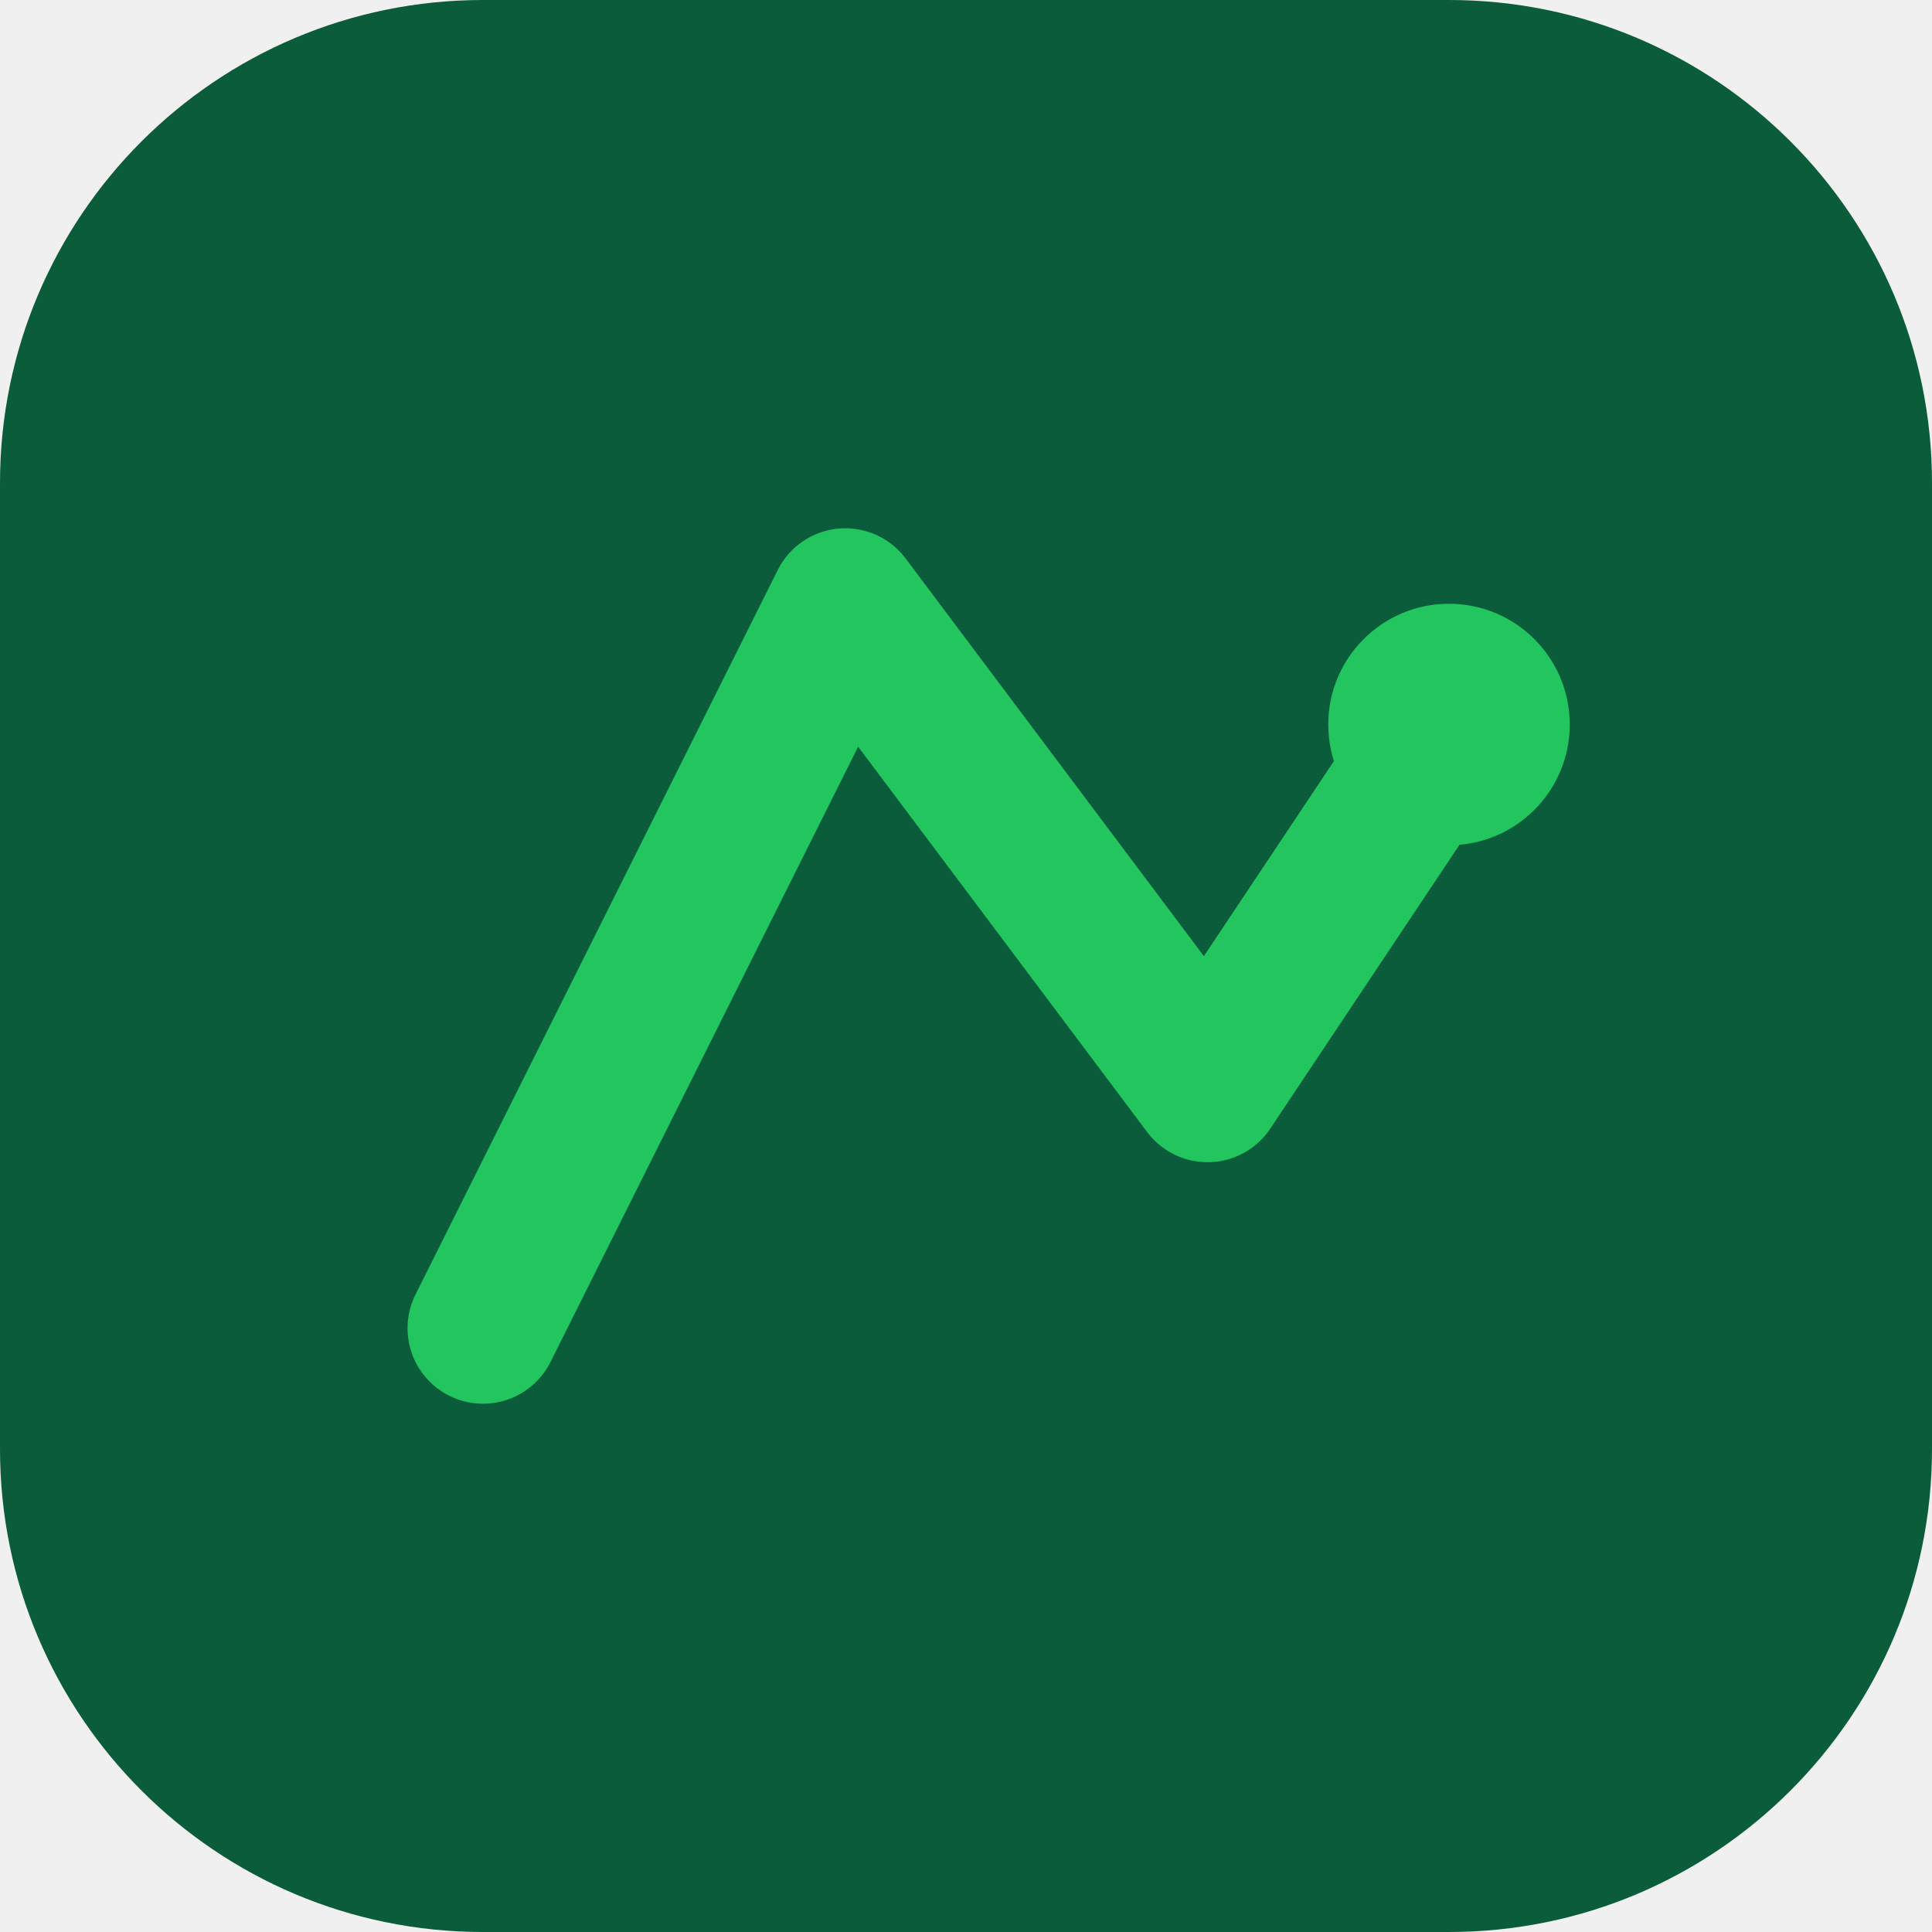
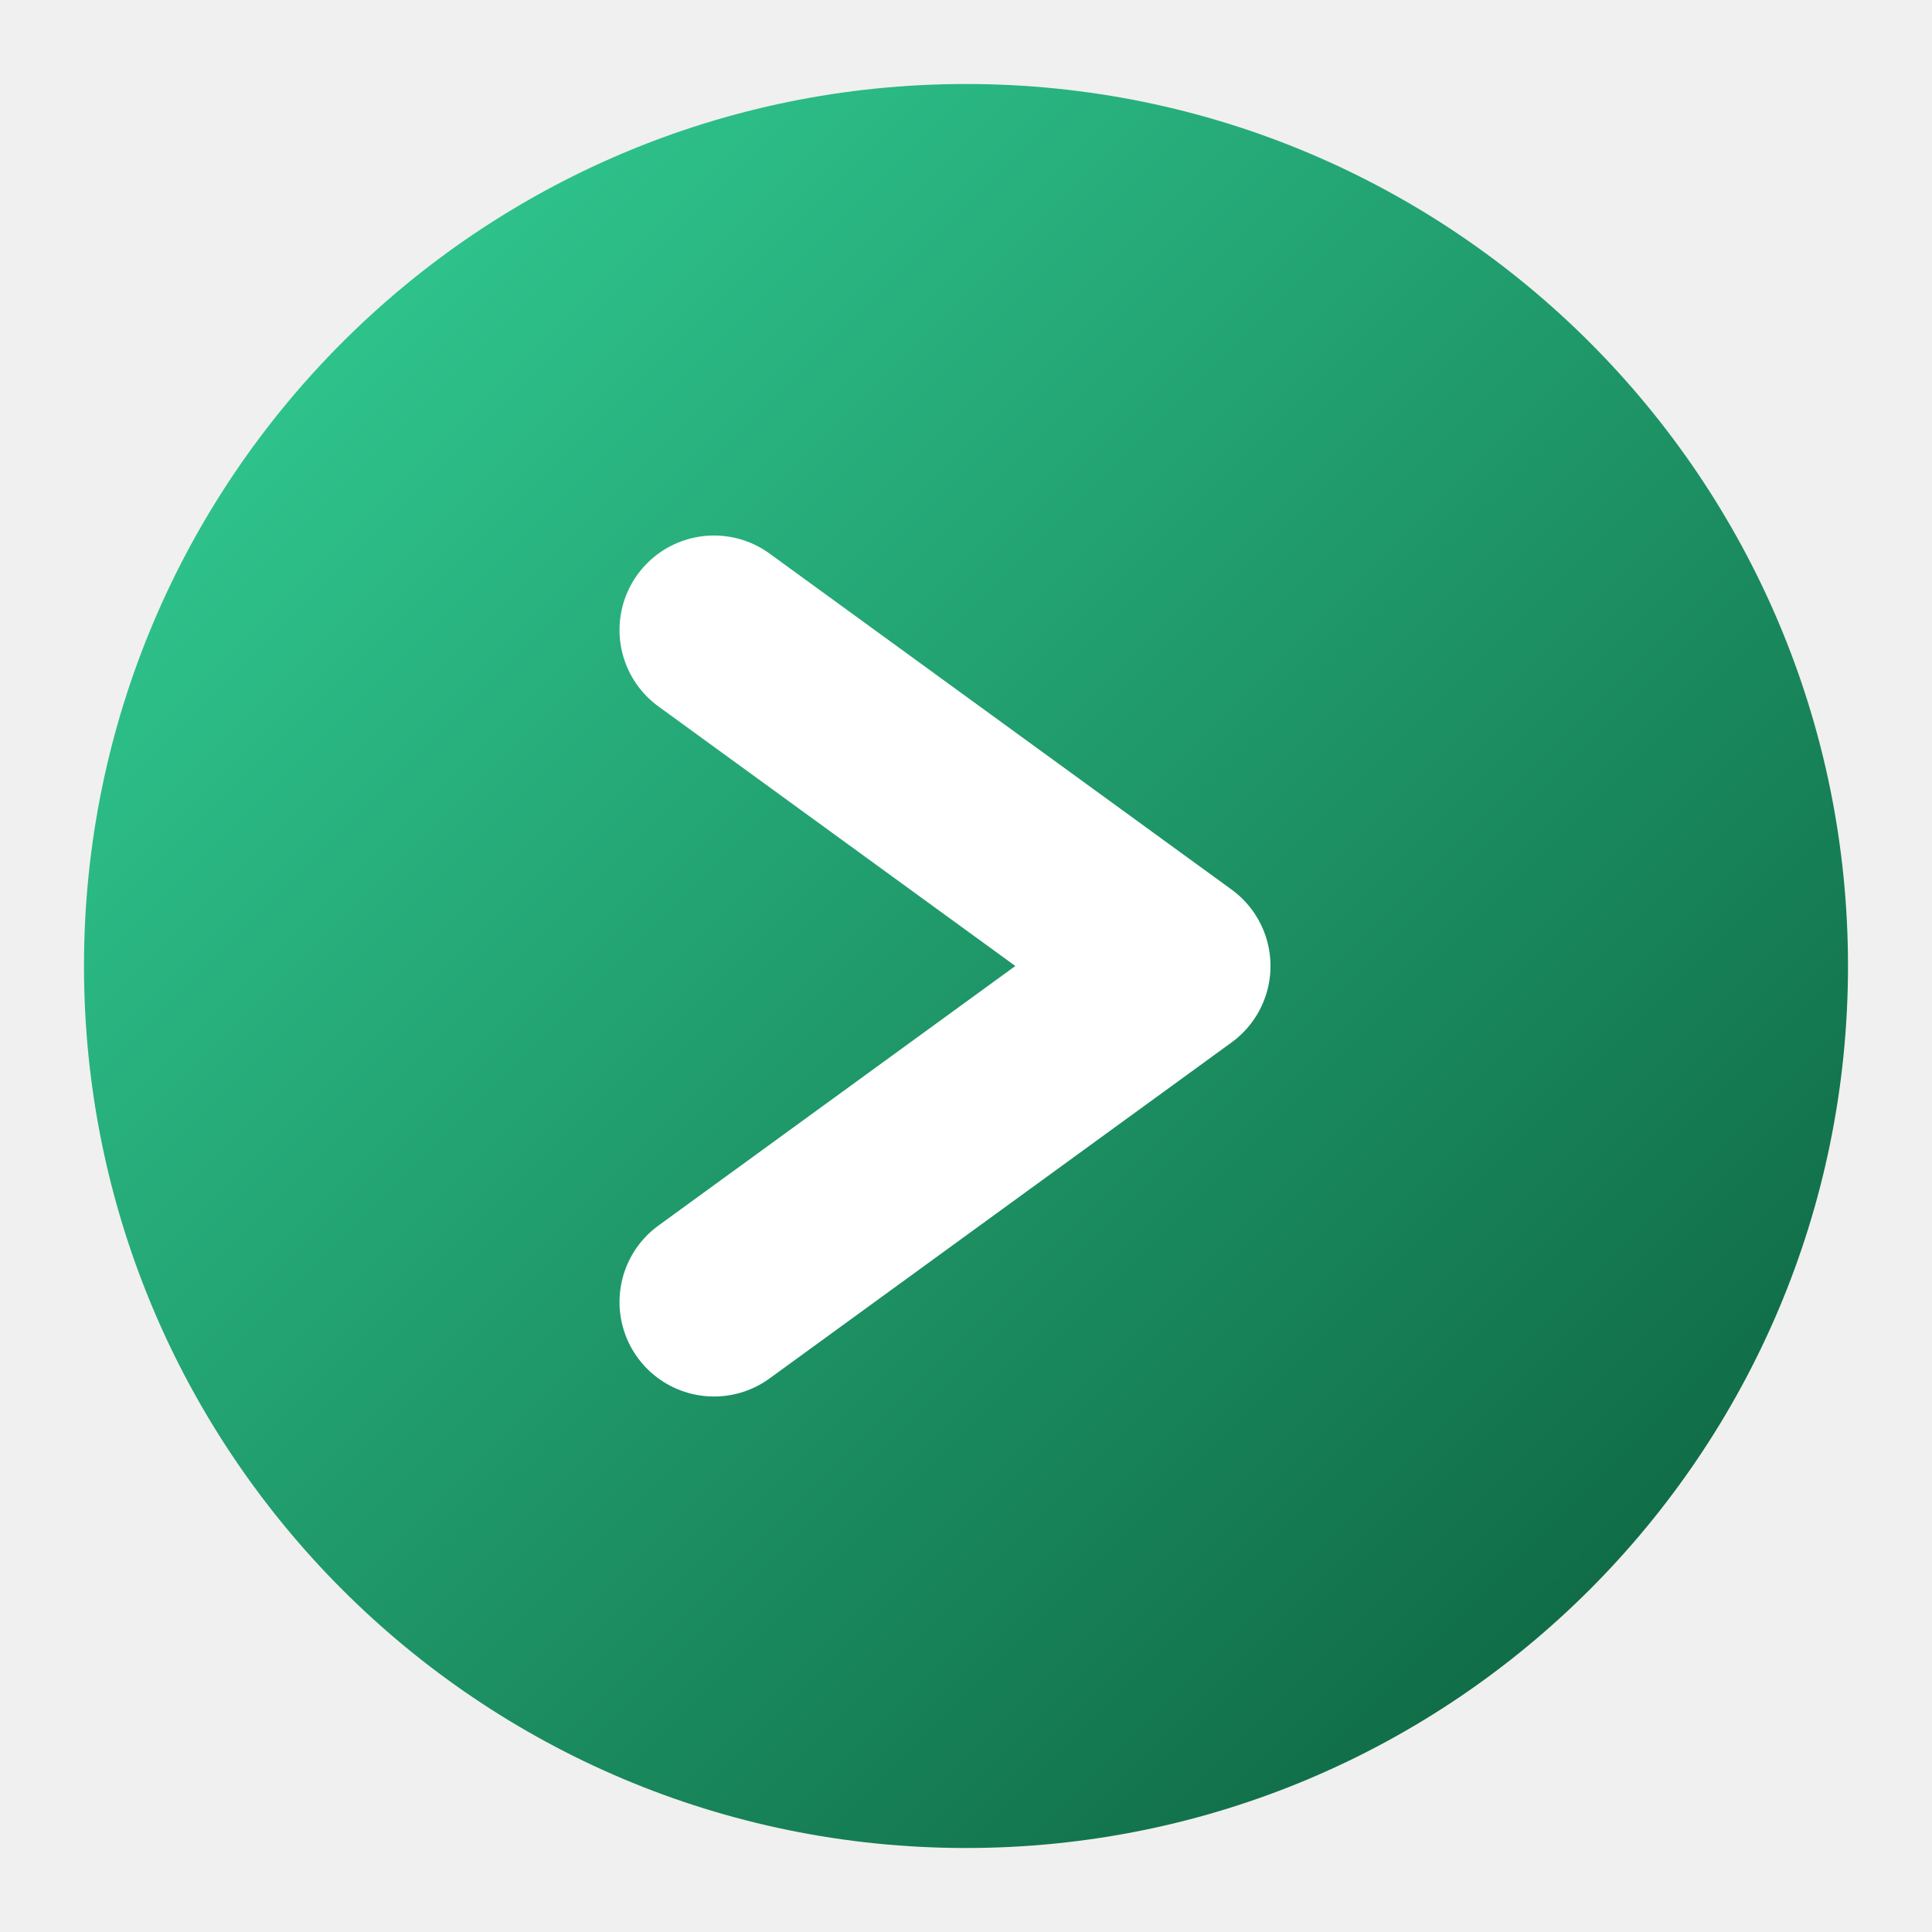
- <svg xmlns="http://www.w3.org/2000/svg" width="32" height="32" viewBox="0 0 32 32" fill="none">
-   <rect width="32" height="32" rx="8" fill="#0a5c3a" />
-   <path d="M8 22L14 10L20 18L24 12" stroke="#22c55e" stroke-width="2.5" stroke-linecap="round" stroke-linejoin="round" />
-   <circle cx="24" cy="12" r="2" fill="#22c55e" />
+ <svg xmlns="http://www.w3.org/2000/svg" viewBox="0 0 46 46">
+   <defs>
+     <linearGradient id="g" x1="0" y1="0" x2="1" y2="1">
+       <stop offset="0" stop-color="#34d399" />
+       <stop offset="1" stop-color="#0a5c3a" />
+     </linearGradient>
+   </defs>
+   <circle cx="23" cy="23" r="21" fill="url(#g)" />
+   <path d="M17 15 L28 23 L17 31" stroke="#ffffff" stroke-width="4.5" stroke-linecap="round" stroke-linejoin="round" fill="none" />
</svg>
